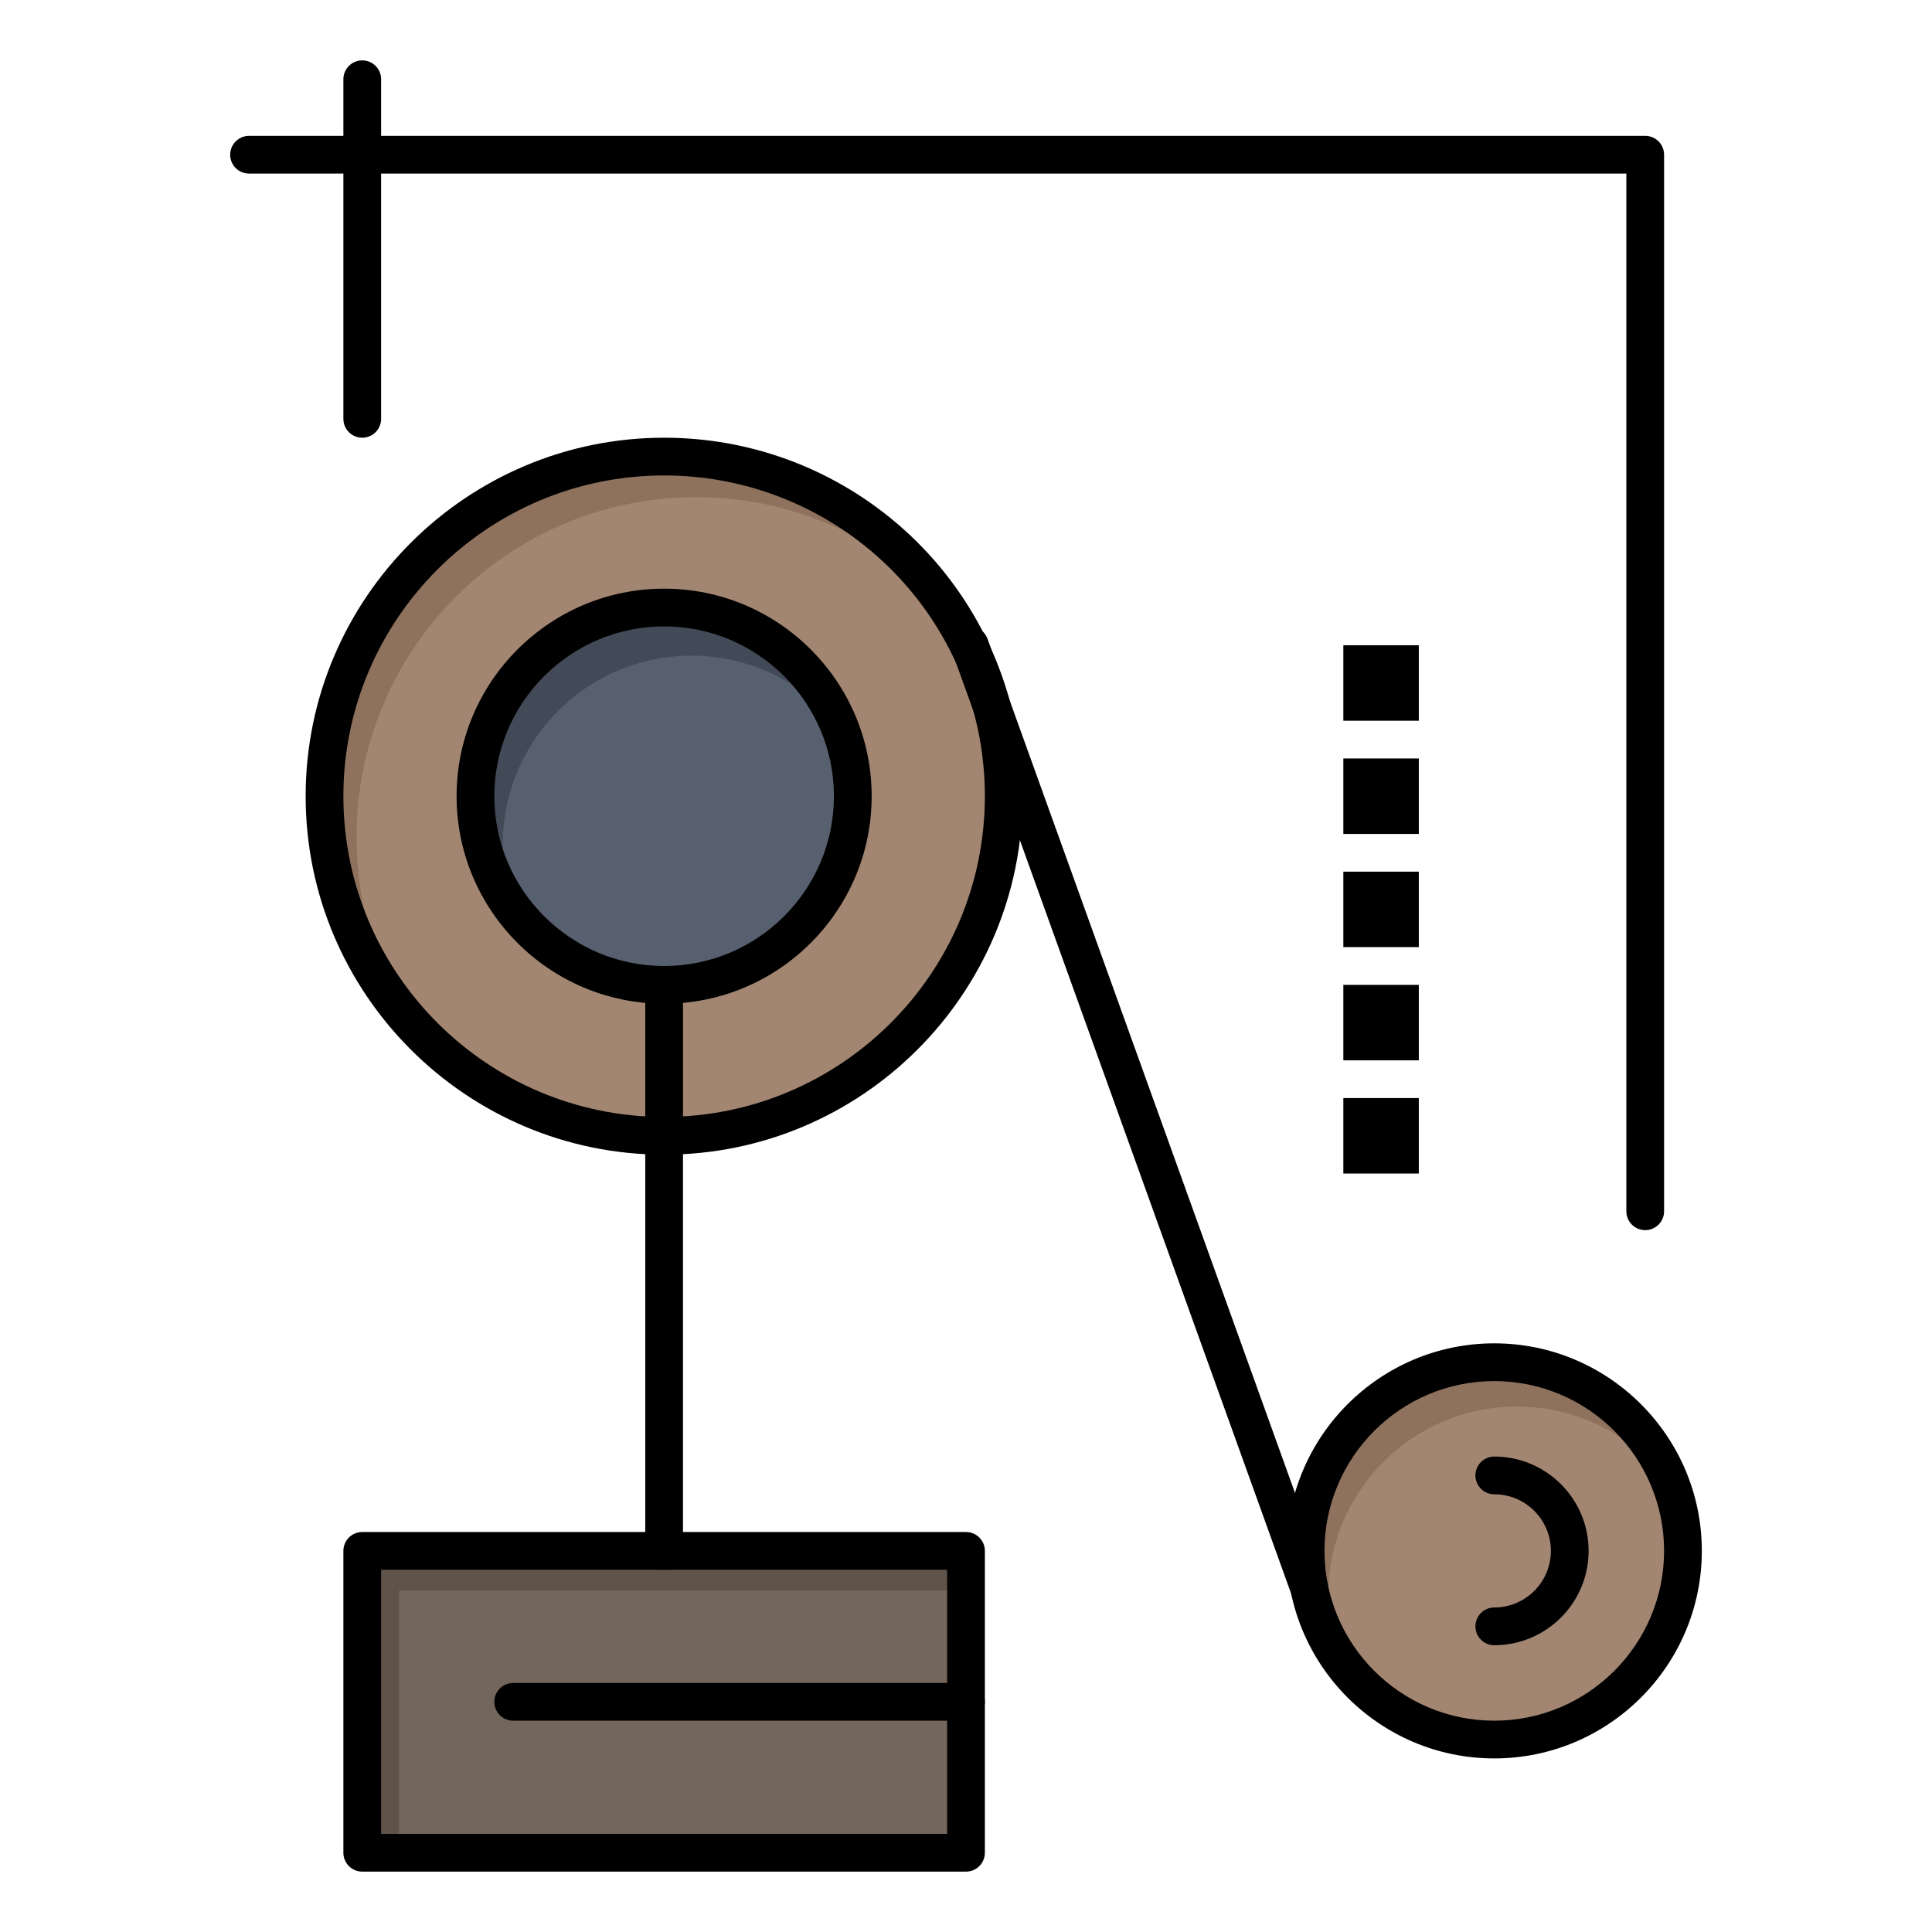
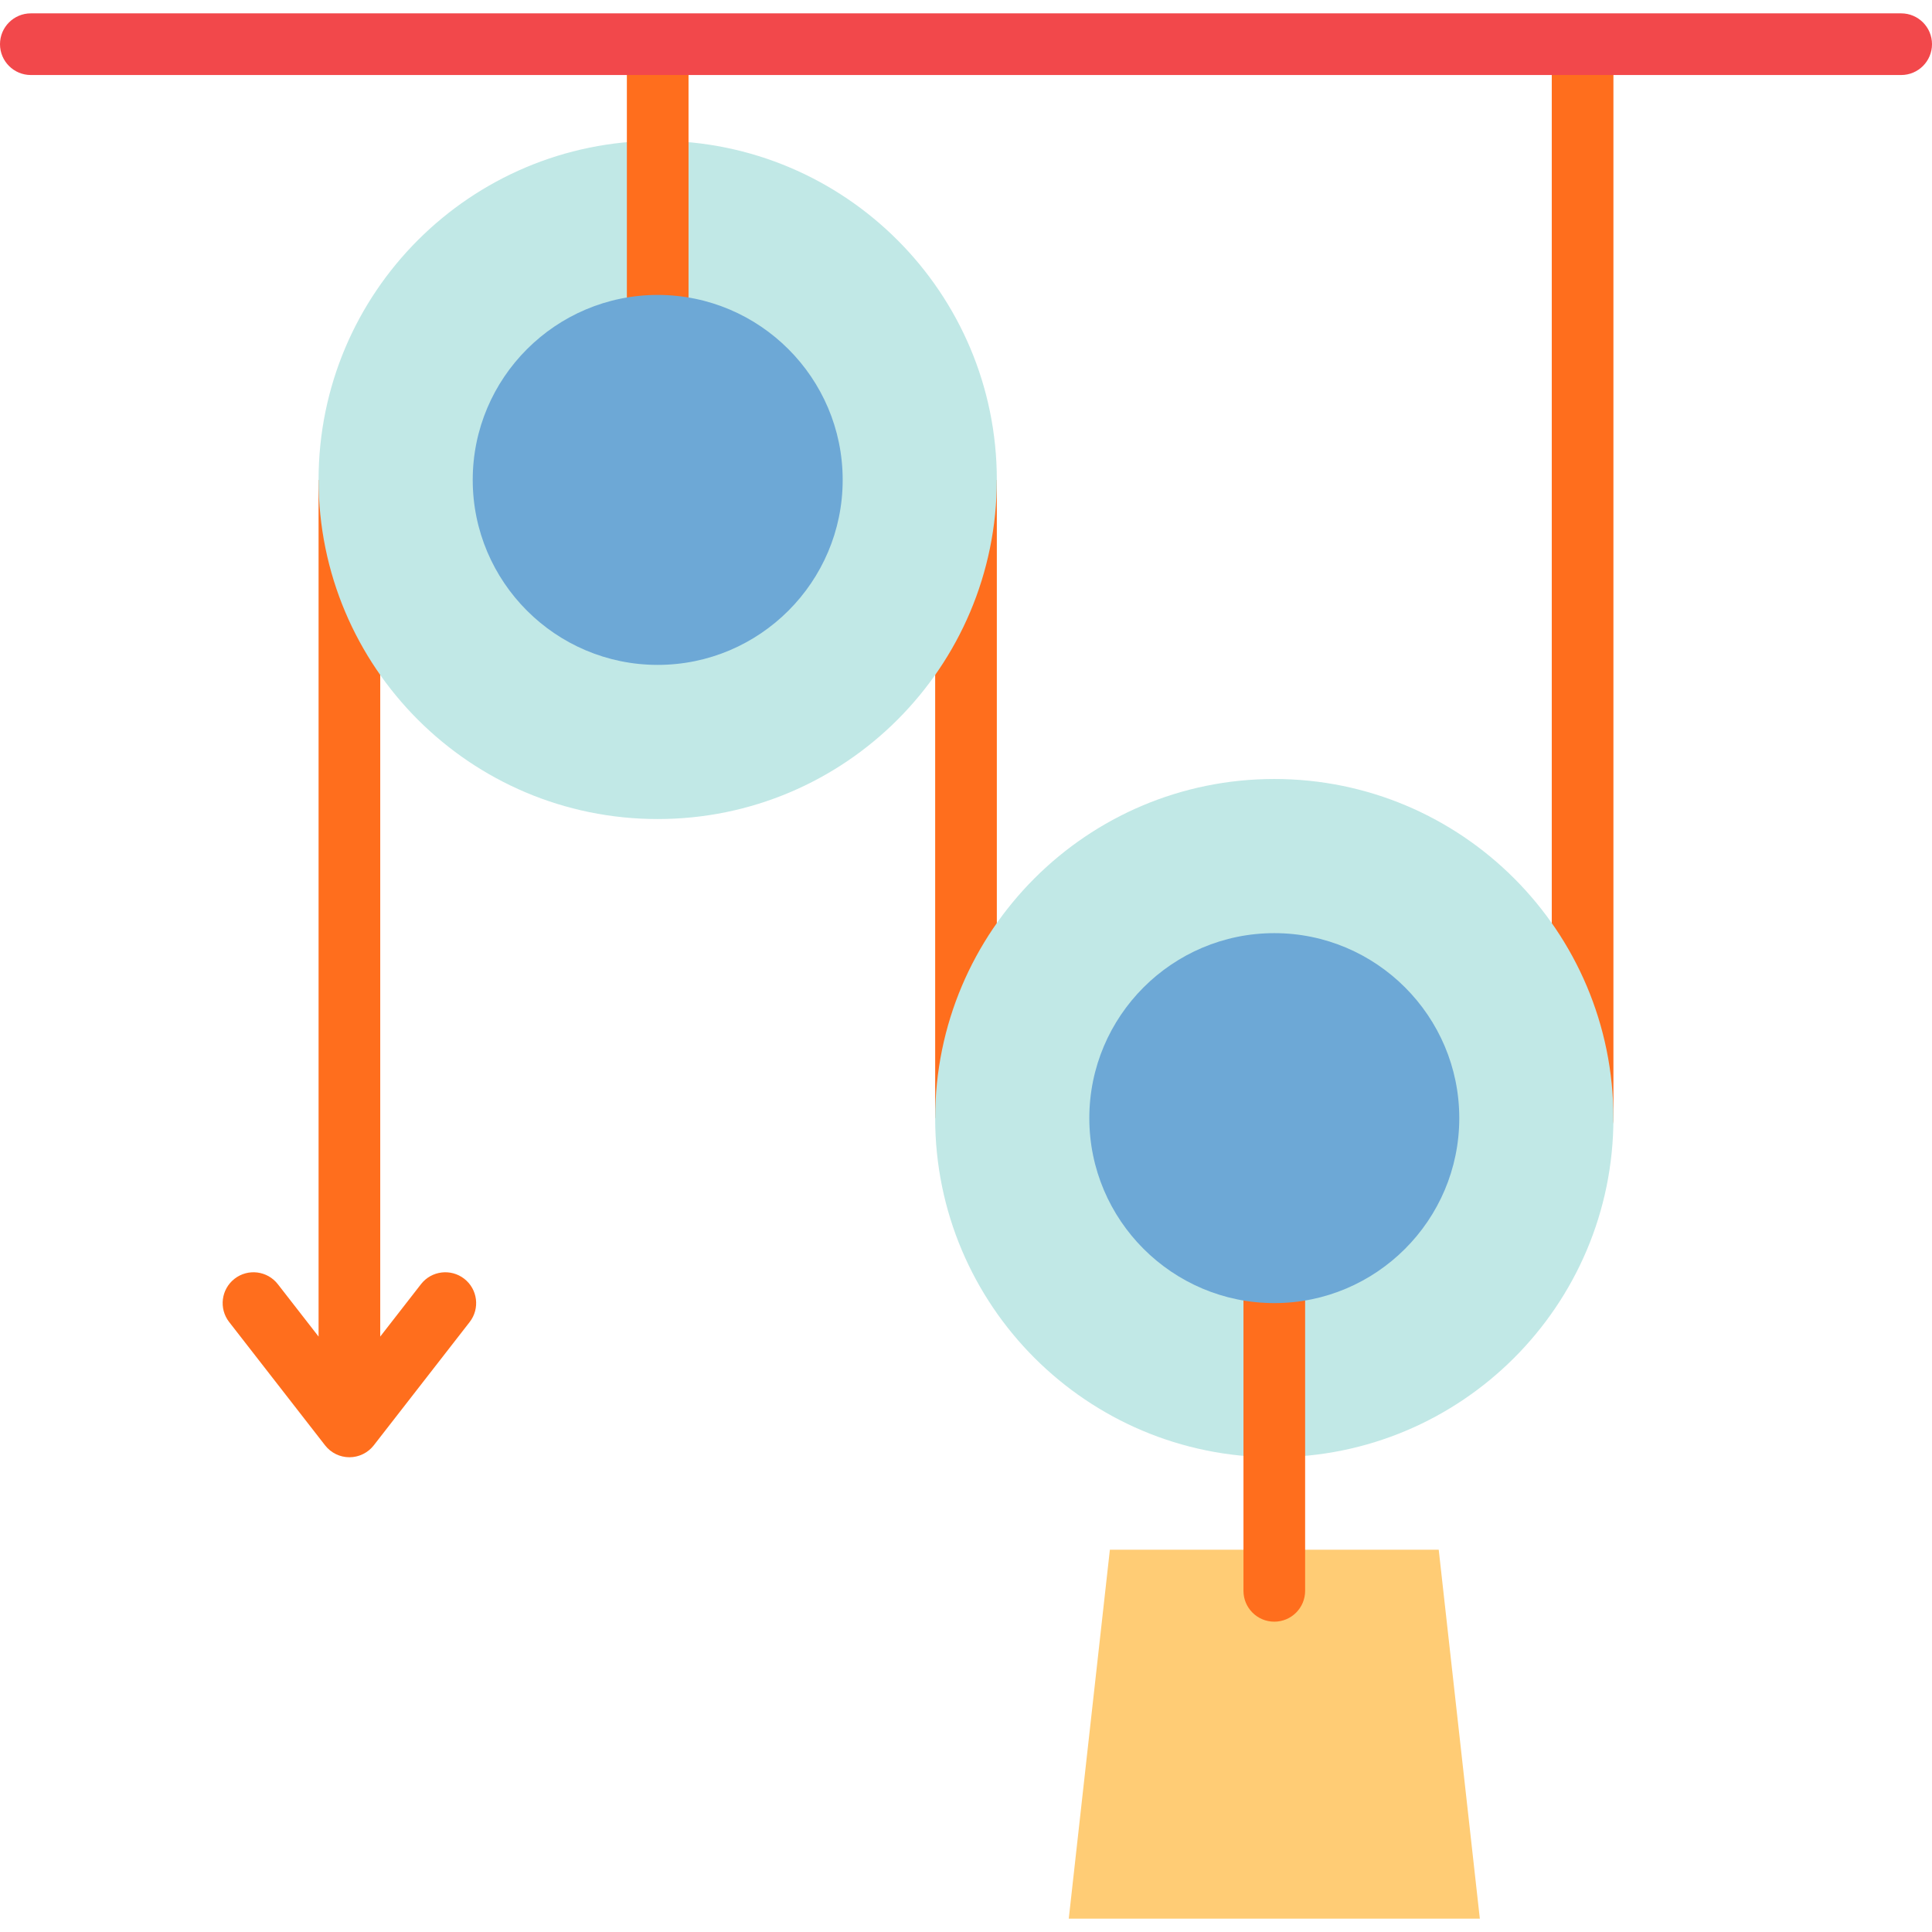
- <svg xmlns="http://www.w3.org/2000/svg" height="512px" style="enable-background:new 0 0 512 512;" version="1.1" viewBox="0 0 512 512" width="512px" xml:space="preserve">
-   <g id="_x35_02_x2C__expariment_x2C__physics_x2C__education_x2C__exparimant_physics">
-     <g>
-       <path d="M264.51,194.64c0.98,5.31,1.49,10.77,1.49,16.36c0,49.71-40.29,90-90,90s-90-40.29-90-90    s40.29-90,90-90C220.12,121,256.83,152.74,264.51,194.64z" style="fill:#A28671;" />
-       <path d="M94.5,221.75c0-49.71,40.29-90,90-90c26.132,0,49.661,11.137,66.102,28.922    C234.43,136.742,207.059,121,176,121c-49.71,0-90,40.29-90,90c0,23.526,9.028,44.938,23.804,60.973    C100.141,257.628,94.5,240.349,94.5,221.75z" style="fill:#8E725D;" />
-       <path d="M396,361c27.61,0,50,22.39,50,50s-22.39,50-50,50s-50-22.39-50-50S368.39,361,396,361z" style="fill:#A28671;" />
-       <path d="M352.001,422.75c0-27.61,22.39-50,50-50c17.065,0,32.129,8.56,41.151,21.613    C436.295,374.932,417.776,361,396,361c-27.61,0-50,22.39-50,50c0,10.545,3.273,20.321,8.848,28.387    C353.011,434.181,352.001,428.584,352.001,422.75z" style="fill:#8E725D;" />
-       <path d="M176,161c27.61,0,50,22.39,50,50s-22.39,50-50,50s-50-22.39-50-50S148.39,161,176,161z" style="fill:#57606F;" />
-       <path d="M133.25,223.75c0-27.61,22.39-50,50-50c15.997,0,30.231,7.525,39.384,19.218    C215.396,174.27,197.25,161,176,161c-27.61,0-50,22.39-50,50c0,11.613,3.972,22.293,10.616,30.782    C134.45,236.186,133.25,230.109,133.25,223.75z" style="fill:#414A56;" />
-       <polygon points="256,451 256,491 96,491 96,411 176,411 256,411   " style="fill:#73665C;" />
-       <polygon points="105.75,421.5 185.75,421.5 256,421.5 256,411 176,411 96,411 96,491 105.75,491   " style="fill:#60534A;" />
-       <rect height="20" width="20" x="356" y="291" />
-       <rect height="20" width="20" x="356" y="261" />
-       <rect height="20" width="20" x="356" y="231" />
-       <rect height="20" width="20" x="356" y="201" />
-       <rect height="20" width="20" x="356" y="171" />
-       <path d="M176,306c-52.383,0-95-42.617-95-95c0-52.383,42.617-95,95-95c45.88,0,85.172,32.694,93.428,77.739    C270.471,199.386,271,205.196,271,211C271,263.383,228.383,306,176,306z M176,126c-46.869,0-85,38.131-85,85s38.131,85,85,85    s85-38.131,85-85c0-5.197-0.474-10.396-1.407-15.452C252.206,155.247,217.051,126,176,126z" />
-       <path d="M176,266c-30.327,0-55-24.673-55-55s24.673-55,55-55s55,24.673,55,55S206.327,266,176,266z M176,166    c-24.813,0-45,20.187-45,45s20.187,45,45,45s45-20.187,45-45S200.813,166,176,166z" />
-       <path d="M396,466c-30.327,0-55-24.673-55-55s24.673-55,55-55s55,24.673,55,55S426.327,466,396,466z M396,366    c-24.813,0-45,20.187-45,45s20.187,45,45,45s45-20.187,45-45S420.813,366,396,366z" />
-       <path d="M396,436c-2.762,0-5-2.238-5-5s2.238-5,5-5c8.271,0,15-6.729,15-15s-6.729-15-15-15c-2.762,0-5-2.238-5-5s2.238-5,5-5    c13.785,0,25,11.215,25,25S409.785,436,396,436z" />
-       <path d="M347,426.001c-2.049,0-3.971-1.269-4.704-3.308l-90-250c-0.935-2.598,0.413-5.462,3.011-6.398    c2.598-0.935,5.463,0.413,6.397,3.011l90,250c0.936,2.598-0.412,5.463-3.011,6.397C348.135,425.906,347.563,426.001,347,426.001z" />
-       <path d="M96,116c-2.761,0-5-2.239-5-5V21c0-2.761,2.239-5,5-5s5,2.239,5,5v90C101,113.761,98.761,116,96,116z" />
-       <path d="M436,326c-2.762,0-5-2.238-5-5V46H66c-2.761,0-5-2.239-5-5s2.239-5,5-5h370c2.762,0,5,2.239,5,5v280    C441,323.762,438.762,326,436,326z" />
-       <path d="M176,416c-2.761,0-5-2.238-5-5V261c0-2.762,2.239-5,5-5s5,2.238,5,5v150C181,413.762,178.761,416,176,416z" />
-       <path d="M256,496H96c-2.761,0-5-2.238-5-5v-80c0-2.762,2.239-5,5-5h160c2.762,0,5,2.238,5,5v80C261,493.762,258.762,496,256,496z     M101,486h150v-70H101V486z" />
-       <path d="M256,456H136c-2.761,0-5-2.238-5-5s2.239-5,5-5h120c2.762,0,5,2.238,5,5S258.762,456,256,456z" />
-     </g>
+ <svg xmlns="http://www.w3.org/2000/svg" version="1.1" id="Capa_1" viewBox="0 0 470 470" xml:space="preserve" width="512" height="512">
+   <g>
+     <path style="fill:#FF6E1D;" d="M112.938,311.086c-3.271-2.542-7.983-1.954-10.524,1.316L92.5,325.149V116.75h-15v208.397   l-9.914-12.746c-2.543-3.269-7.255-3.857-10.524-1.315c-3.27,2.543-3.858,7.255-1.315,10.525l23.336,30   c0.014,0.018,0.031,0.034,0.045,0.052c0.147,0.186,0.303,0.363,0.467,0.534c0.023,0.024,0.044,0.051,0.068,0.075   c0.192,0.195,0.395,0.38,0.608,0.553c0.025,0.02,0.051,0.037,0.076,0.057c0.184,0.146,0.375,0.284,0.573,0.413   c0.057,0.037,0.115,0.07,0.173,0.105c0.172,0.105,0.348,0.205,0.529,0.297c0.066,0.033,0.132,0.065,0.199,0.096   c0.179,0.084,0.362,0.161,0.549,0.231c0.069,0.026,0.138,0.052,0.207,0.076c0.19,0.065,0.384,0.121,0.58,0.17   c0.069,0.018,0.137,0.038,0.207,0.053c0.205,0.046,0.414,0.08,0.625,0.108c0.063,0.009,0.124,0.021,0.187,0.029   c0.271,0.03,0.546,0.048,0.825,0.048c0.289-0.001,0.557-0.018,0.823-0.047c0.074-0.008,0.147-0.023,0.221-0.034   c0.198-0.027,0.393-0.059,0.586-0.102c0.082-0.018,0.163-0.042,0.244-0.063c0.181-0.047,0.361-0.098,0.536-0.157   c0.084-0.029,0.166-0.06,0.249-0.091c0.169-0.064,0.335-0.134,0.499-0.21c0.083-0.039,0.165-0.077,0.247-0.119   c0.159-0.081,0.313-0.169,0.465-0.261c0.078-0.047,0.157-0.092,0.234-0.142c0.16-0.105,0.313-0.218,0.464-0.334   c0.06-0.046,0.124-0.088,0.183-0.137c0.2-0.164,0.391-0.337,0.573-0.52c0.061-0.062,0.116-0.129,0.176-0.193   c0.122-0.132,0.242-0.265,0.354-0.406c0.022-0.028,0.048-0.052,0.07-0.08l23.332-30   C116.797,318.341,116.208,313.629,112.938,311.086z" />
+     <path style="fill:#FF6E1D;" d="M377.5,11.75v260.257c0,4.142,3.357,7.5,7.5,7.5s7.5-3.358,7.5-7.5V11.75H377.5z" />
+     <rect x="227.5" y="116.75" style="fill:#FF6E1D;" width="15" height="155.257" />
+     <circle style="fill:#C1E8E6;" cx="160" cy="116.75" r="82.5" />
+     <rect x="152.5" y="11.75" style="fill:#FF6E1D;" width="15" height="70" />
+     <circle style="fill:#C1E8E6;" cx="310" cy="272.007" r="82.5" />
+     <path style="fill:#F2484B;" d="M462.5,18.25H7.5c-4.143,0-7.5-3.358-7.5-7.5s3.357-7.5,7.5-7.5h455c4.143,0,7.5,3.358,7.5,7.5   S466.643,18.25,462.5,18.25z" />
+     <polygon style="fill:#FFCC75;" points="360,466.75 260,466.75 270,377.007 350,377.007  " />
+     <path style="fill:#6DA8D6;" d="M160,161.75c-24.813,0-45-20.187-45-45s20.187-45,45-45s45,20.187,45,45S184.813,161.75,160,161.75z   " />
+     <path style="fill:#FF6E1D;" d="M302.5,307.007v80c0,4.142,3.357,7.5,7.5,7.5s7.5-3.358,7.5-7.5v-80H302.5z" />
+     <path style="fill:#6DA8D6;" d="M310,317.007c-24.813,0-45-20.187-45-45s20.187-45,45-45s45,20.187,45,45   S334.813,317.007,310,317.007z" />
  </g>
-   <g id="Layer_1" />
</svg>
